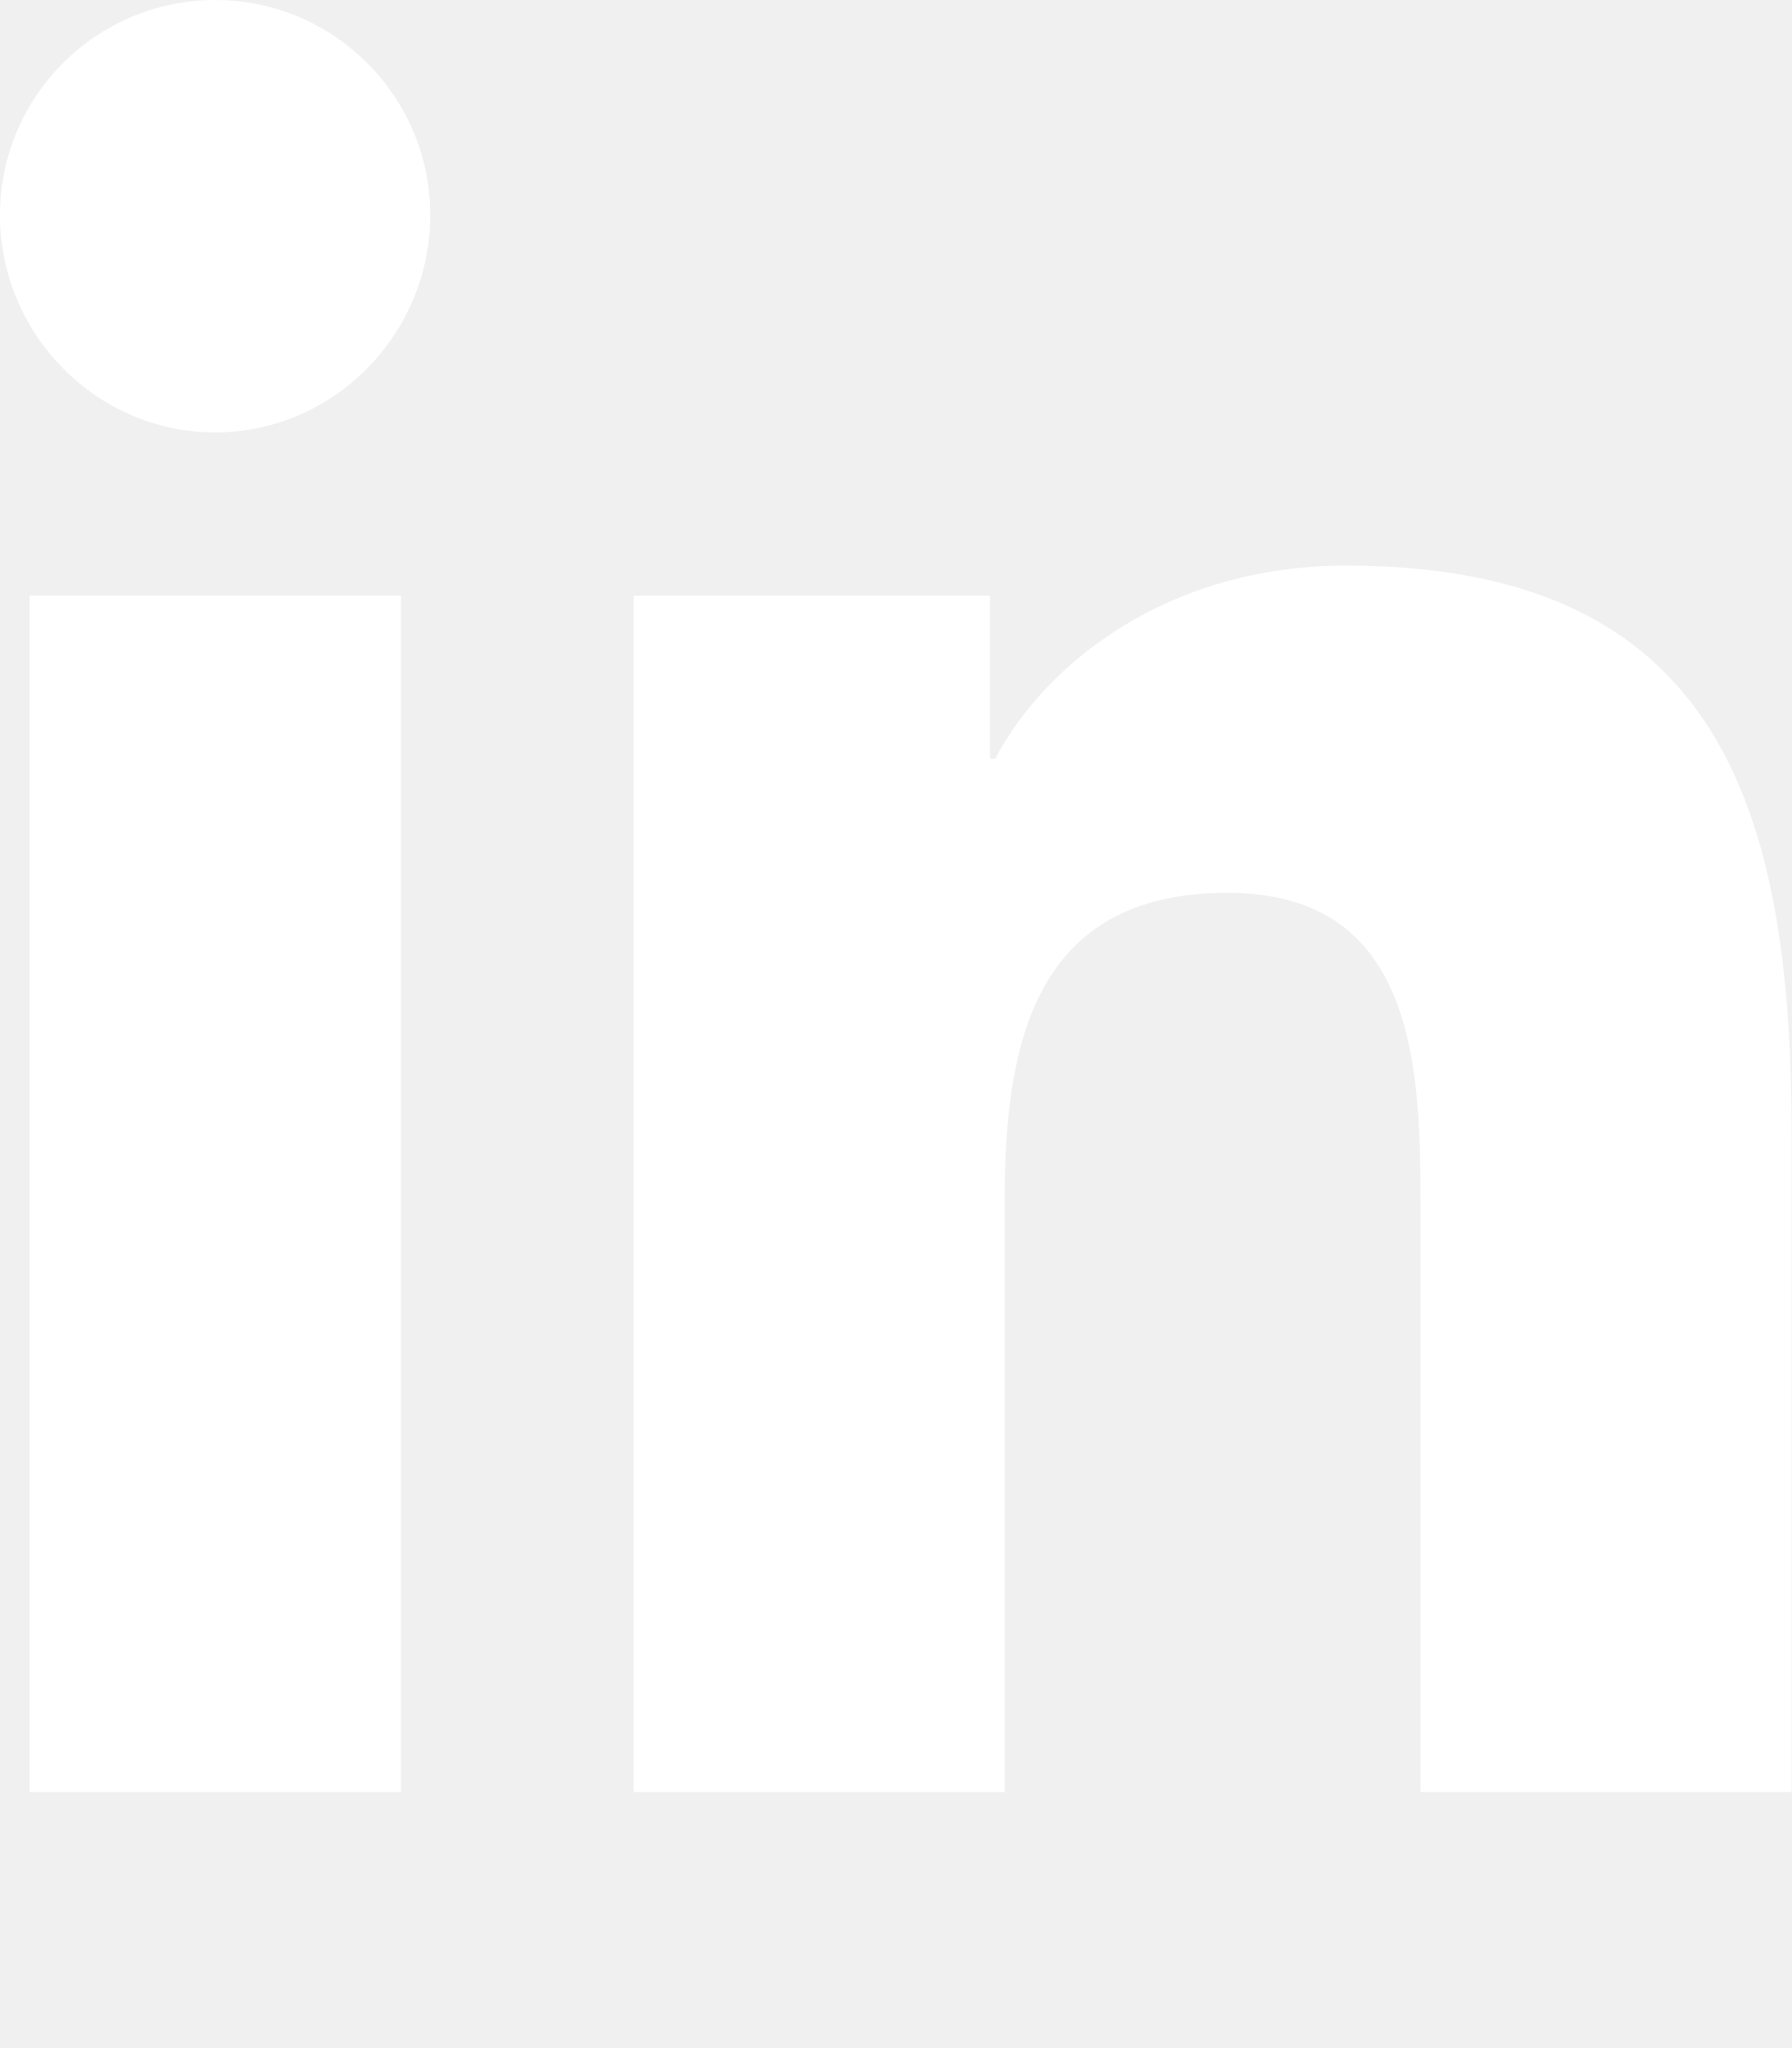
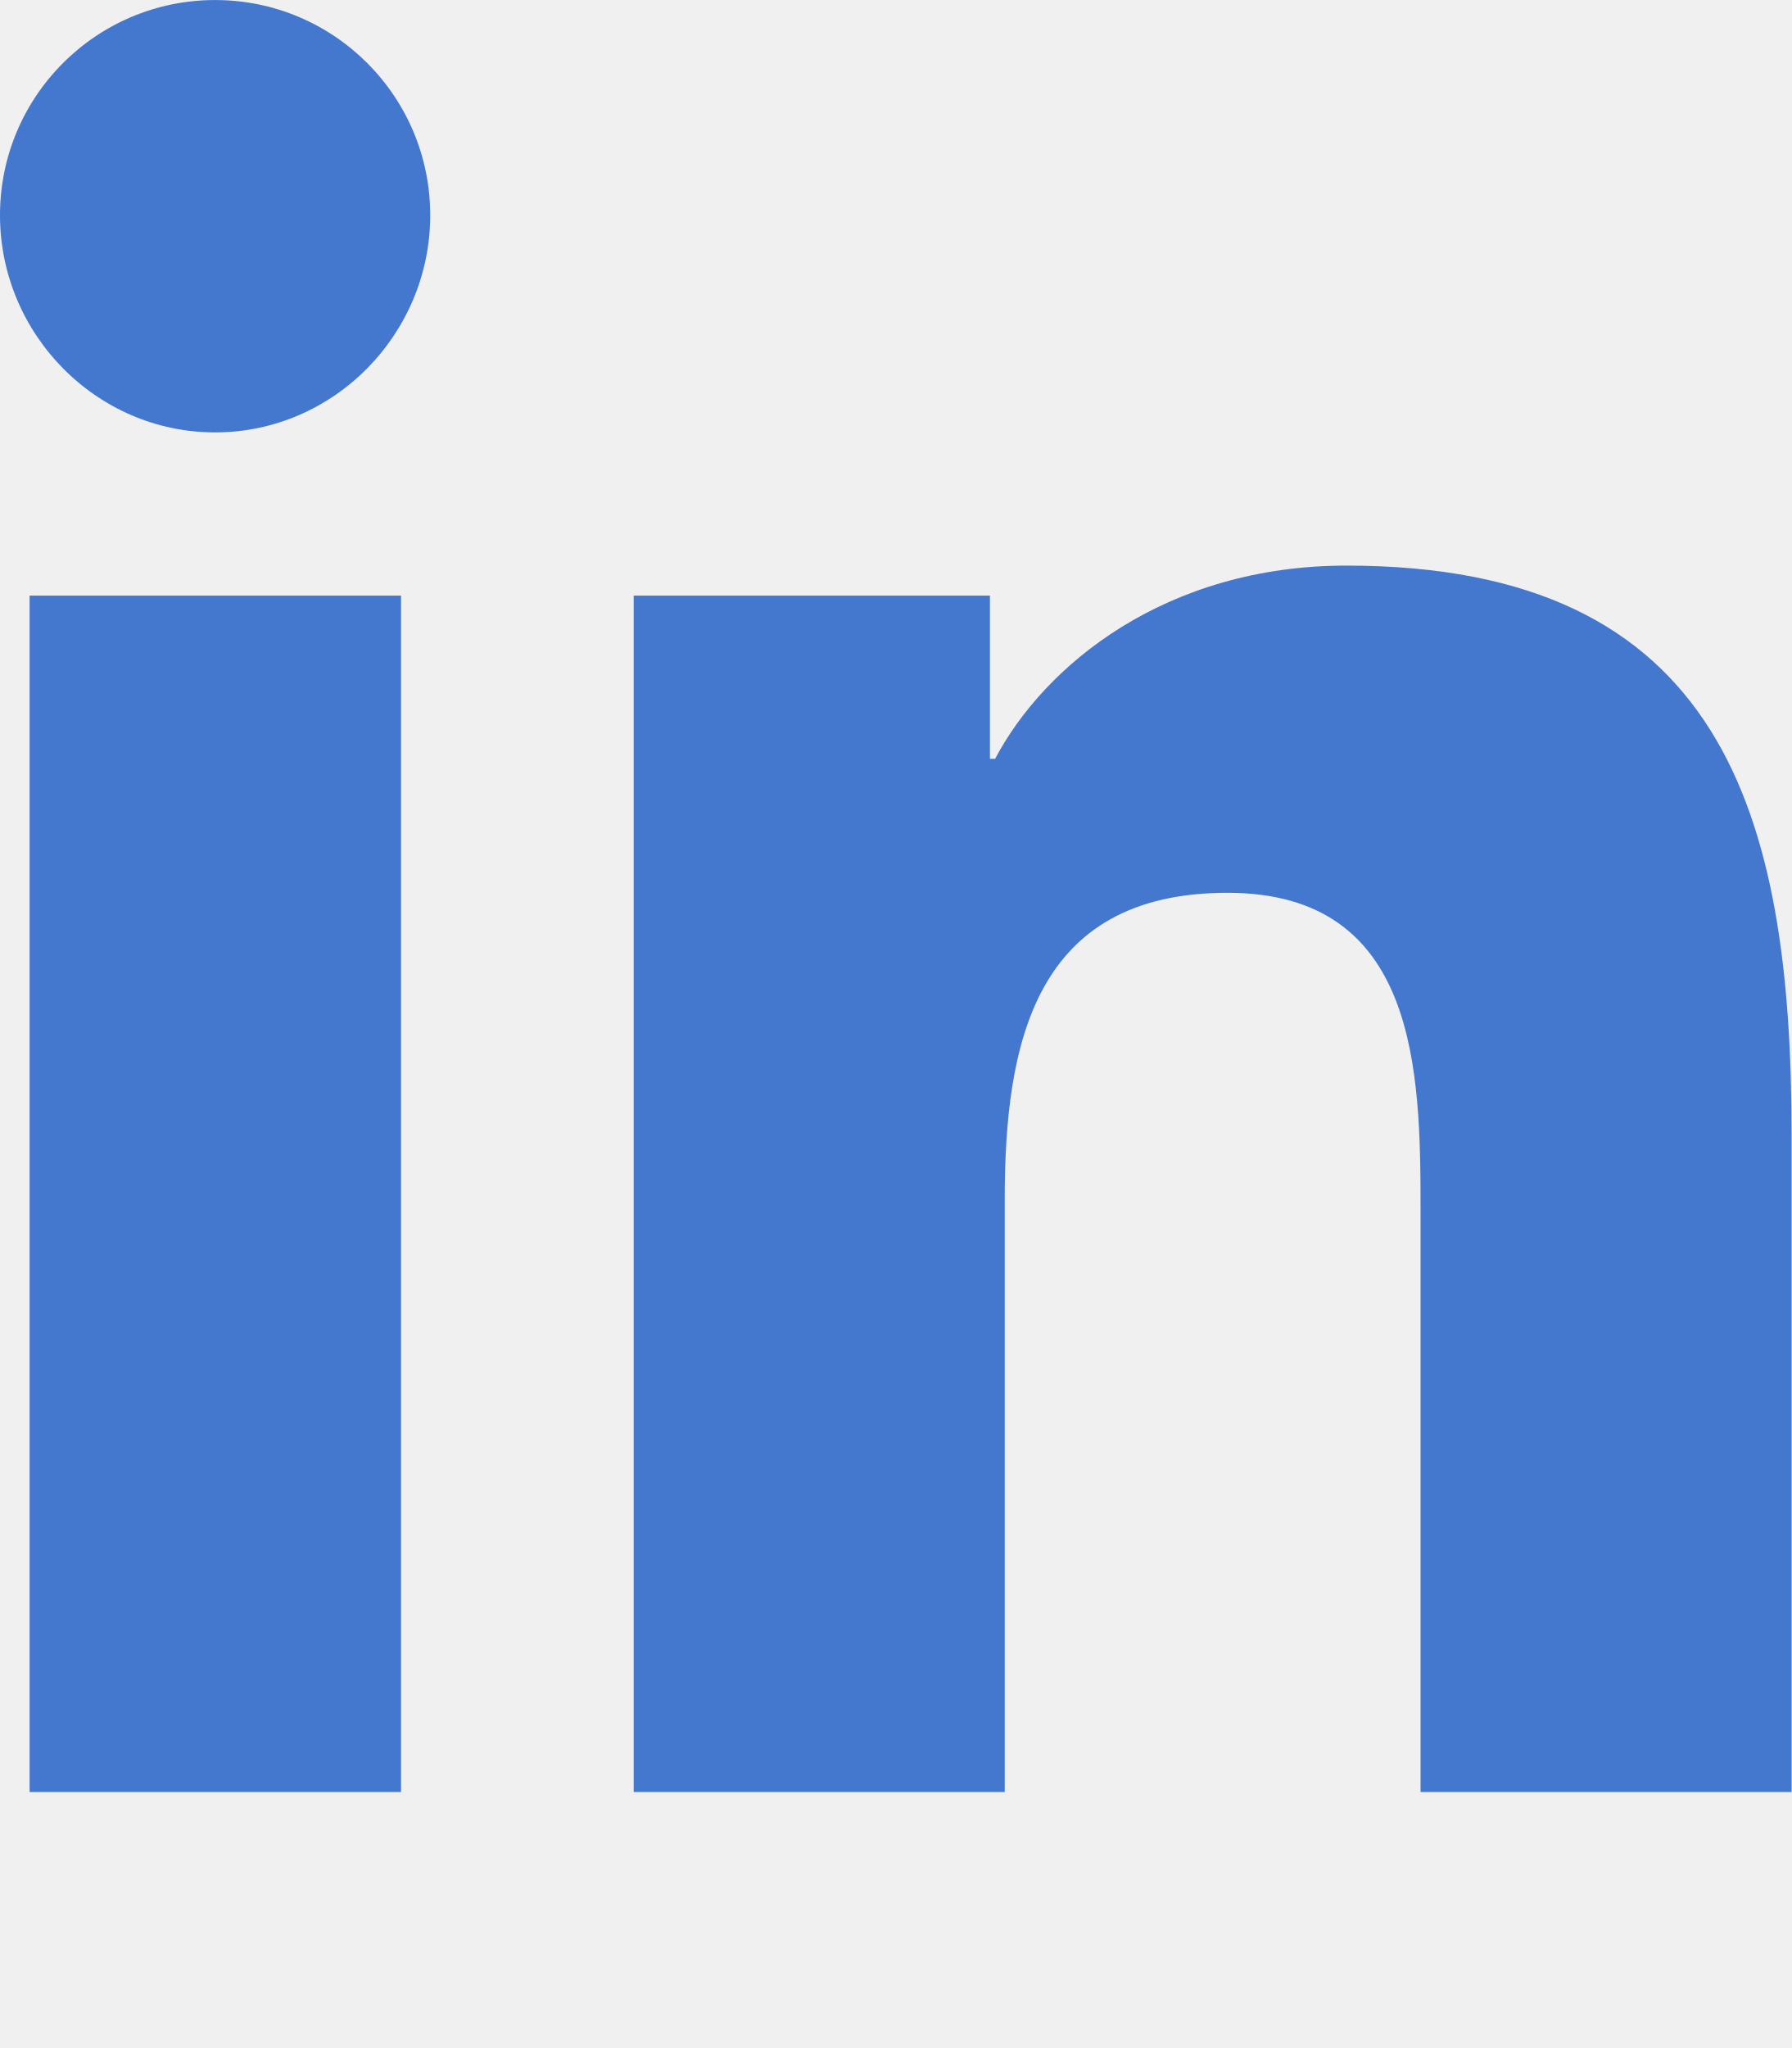
- <svg xmlns="http://www.w3.org/2000/svg" viewBox="0 0 448 512" fill="#fff">
+ <svg xmlns="http://www.w3.org/2000/svg" height="1em" viewBox="0 0 448 512">
+   <style>svg{fill:#4477CE}</style>
  <path d="M100.28 448H7.4V148.9h92.88zM53.79 108.1C24.09 108.1 0 83.5 0 53.8a53.79 53.79 0 0 1 107.58 0c0 29.7-24.1 54.3-53.79 54.3zM447.9 448h-92.68V302.4c0-34.7-.7-79.2-48.29-79.2-48.29 0-55.69 37.7-55.69 76.7V448h-92.78V148.9h89.08v40.8h1.3c12.4-23.5 42.69-48.3 87.88-48.3 94 0 111.28 61.9 111.28 142.3V448z" />
</svg>
